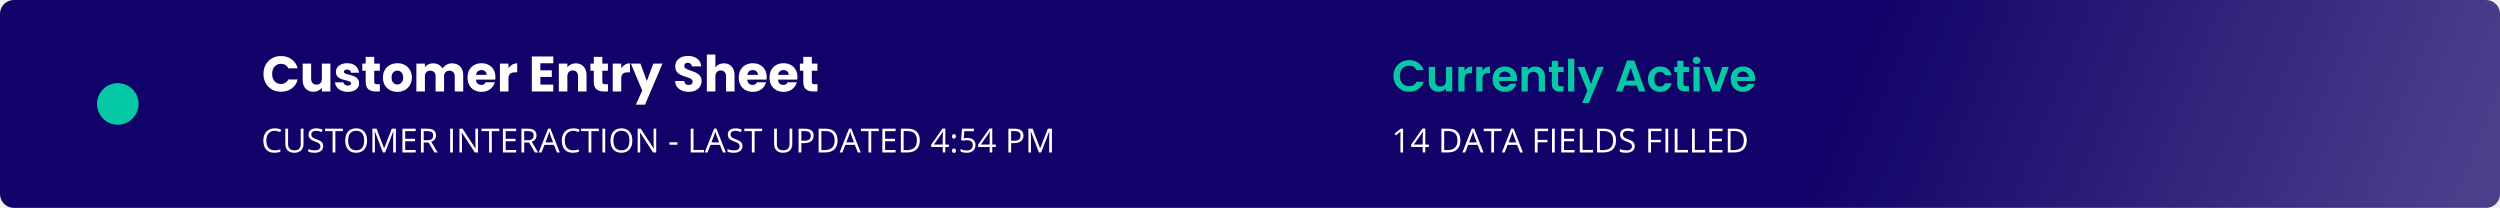
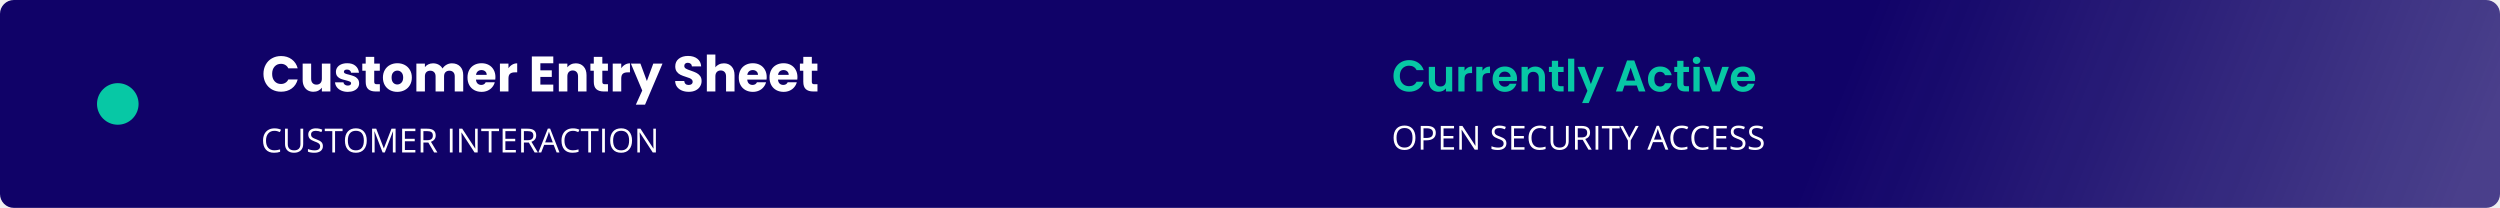
<svg xmlns="http://www.w3.org/2000/svg" width="902" height="75" viewBox="0 0 902 75" fill="none">
  <rect width="902" height="75" rx="5" fill="url(#paint0_linear)" />
  <circle cx="42.5" cy="37.5" r="7.5" fill="#07C8A5" />
  <path d="M95.056 26.664C95.056 25.416 95.326 24.306 95.866 23.334C96.406 22.35 97.156 21.588 98.116 21.048C99.088 20.496 100.186 20.22 101.41 20.22C102.91 20.22 104.194 20.616 105.262 21.408C106.33 22.2 107.044 23.28 107.404 24.648H104.02C103.768 24.12 103.408 23.718 102.94 23.442C102.484 23.166 101.962 23.028 101.374 23.028C100.426 23.028 99.658 23.358 99.07 24.018C98.482 24.678 98.188 25.56 98.188 26.664C98.188 27.768 98.482 28.65 99.07 29.31C99.658 29.97 100.426 30.3 101.374 30.3C101.962 30.3 102.484 30.162 102.94 29.886C103.408 29.61 103.768 29.208 104.02 28.68H107.404C107.044 30.048 106.33 31.128 105.262 31.92C104.194 32.7 102.91 33.09 101.41 33.09C100.186 33.09 99.088 32.82 98.116 32.28C97.156 31.728 96.406 30.966 95.866 29.994C95.326 29.022 95.056 27.912 95.056 26.664ZM119.207 22.956V33H116.129V31.632C115.817 32.076 115.391 32.436 114.851 32.712C114.323 32.976 113.735 33.108 113.087 33.108C112.319 33.108 111.641 32.94 111.053 32.604C110.465 32.256 110.009 31.758 109.685 31.11C109.361 30.462 109.199 29.7 109.199 28.824V22.956H112.259V28.41C112.259 29.082 112.433 29.604 112.781 29.976C113.129 30.348 113.597 30.534 114.185 30.534C114.785 30.534 115.259 30.348 115.607 29.976C115.955 29.604 116.129 29.082 116.129 28.41V22.956H119.207ZM125.504 33.144C124.628 33.144 123.848 32.994 123.164 32.694C122.48 32.394 121.94 31.986 121.544 31.47C121.148 30.942 120.926 30.354 120.878 29.706H123.92C123.956 30.054 124.118 30.336 124.406 30.552C124.694 30.768 125.048 30.876 125.468 30.876C125.852 30.876 126.146 30.804 126.35 30.66C126.566 30.504 126.674 30.306 126.674 30.066C126.674 29.778 126.524 29.568 126.224 29.436C125.924 29.292 125.438 29.136 124.766 28.968C124.046 28.8 123.446 28.626 122.966 28.446C122.486 28.254 122.072 27.96 121.724 27.564C121.376 27.156 121.202 26.61 121.202 25.926C121.202 25.35 121.358 24.828 121.67 24.36C121.994 23.88 122.462 23.502 123.074 23.226C123.698 22.95 124.436 22.812 125.288 22.812C126.548 22.812 127.538 23.124 128.258 23.748C128.99 24.372 129.41 25.2 129.518 26.232H126.674C126.626 25.884 126.47 25.608 126.206 25.404C125.954 25.2 125.618 25.098 125.198 25.098C124.838 25.098 124.562 25.17 124.37 25.314C124.178 25.446 124.082 25.632 124.082 25.872C124.082 26.16 124.232 26.376 124.532 26.52C124.844 26.664 125.324 26.808 125.972 26.952C126.716 27.144 127.322 27.336 127.79 27.528C128.258 27.708 128.666 28.008 129.014 28.428C129.374 28.836 129.56 29.388 129.572 30.084C129.572 30.672 129.404 31.2 129.068 31.668C128.744 32.124 128.27 32.484 127.646 32.748C127.034 33.012 126.32 33.144 125.504 33.144ZM137.053 30.39V33H135.487C134.371 33 133.501 32.73 132.877 32.19C132.253 31.638 131.941 30.744 131.941 29.508V25.512H130.717V22.956H131.941V20.508H135.019V22.956H137.035V25.512H135.019V29.544C135.019 29.844 135.091 30.06 135.235 30.192C135.379 30.324 135.619 30.39 135.955 30.39H137.053ZM143.339 33.144C142.355 33.144 141.467 32.934 140.675 32.514C139.895 32.094 139.277 31.494 138.821 30.714C138.377 29.934 138.155 29.022 138.155 27.978C138.155 26.946 138.383 26.04 138.839 25.26C139.295 24.468 139.919 23.862 140.711 23.442C141.503 23.022 142.391 22.812 143.375 22.812C144.359 22.812 145.247 23.022 146.039 23.442C146.831 23.862 147.455 24.468 147.911 25.26C148.367 26.04 148.595 26.946 148.595 27.978C148.595 29.01 148.361 29.922 147.893 30.714C147.437 31.494 146.807 32.094 146.003 32.514C145.211 32.934 144.323 33.144 143.339 33.144ZM143.339 30.48C143.927 30.48 144.425 30.264 144.833 29.832C145.253 29.4 145.463 28.782 145.463 27.978C145.463 27.174 145.259 26.556 144.851 26.124C144.455 25.692 143.963 25.476 143.375 25.476C142.775 25.476 142.277 25.692 141.881 26.124C141.485 26.544 141.287 27.162 141.287 27.978C141.287 28.782 141.479 29.4 141.863 29.832C142.259 30.264 142.751 30.48 143.339 30.48ZM163.044 22.848C164.292 22.848 165.282 23.226 166.014 23.982C166.758 24.738 167.13 25.788 167.13 27.132V33H164.07V27.546C164.07 26.898 163.896 26.4 163.548 26.052C163.212 25.692 162.744 25.512 162.144 25.512C161.544 25.512 161.07 25.692 160.722 26.052C160.386 26.4 160.218 26.898 160.218 27.546V33H157.158V27.546C157.158 26.898 156.984 26.4 156.636 26.052C156.3 25.692 155.832 25.512 155.232 25.512C154.632 25.512 154.158 25.692 153.81 26.052C153.474 26.4 153.306 26.898 153.306 27.546V33H150.228V22.956H153.306V24.216C153.618 23.796 154.026 23.466 154.53 23.226C155.034 22.974 155.604 22.848 156.24 22.848C156.996 22.848 157.668 23.01 158.256 23.334C158.856 23.658 159.324 24.12 159.66 24.72C160.008 24.168 160.482 23.718 161.082 23.37C161.682 23.022 162.336 22.848 163.044 22.848ZM178.751 27.816C178.751 28.104 178.733 28.404 178.697 28.716H171.731C171.779 29.34 171.977 29.82 172.325 30.156C172.685 30.48 173.123 30.642 173.639 30.642C174.407 30.642 174.941 30.318 175.241 29.67H178.517C178.349 30.33 178.043 30.924 177.599 31.452C177.167 31.98 176.621 32.394 175.961 32.694C175.301 32.994 174.563 33.144 173.747 33.144C172.763 33.144 171.887 32.934 171.119 32.514C170.351 32.094 169.751 31.494 169.319 30.714C168.887 29.934 168.671 29.022 168.671 27.978C168.671 26.934 168.881 26.022 169.301 25.242C169.733 24.462 170.333 23.862 171.101 23.442C171.869 23.022 172.751 22.812 173.747 22.812C174.719 22.812 175.583 23.016 176.339 23.424C177.095 23.832 177.683 24.414 178.103 25.17C178.535 25.926 178.751 26.808 178.751 27.816ZM175.601 27.006C175.601 26.478 175.421 26.058 175.061 25.746C174.701 25.434 174.251 25.278 173.711 25.278C173.195 25.278 172.757 25.428 172.397 25.728C172.049 26.028 171.833 26.454 171.749 27.006H175.601ZM183.453 24.63C183.813 24.078 184.263 23.646 184.803 23.334C185.343 23.01 185.943 22.848 186.603 22.848V26.106H185.757C184.989 26.106 184.413 26.274 184.029 26.61C183.645 26.934 183.453 27.51 183.453 28.338V33H180.375V22.956H183.453V24.63ZM194.966 22.83V25.386H199.088V27.762H194.966V30.534H199.628V33H191.888V20.364H199.628V22.83H194.966ZM207.747 22.848C208.923 22.848 209.859 23.232 210.555 24C211.263 24.756 211.617 25.8 211.617 27.132V33H208.557V27.546C208.557 26.874 208.383 26.352 208.035 25.98C207.687 25.608 207.219 25.422 206.631 25.422C206.043 25.422 205.575 25.608 205.227 25.98C204.879 26.352 204.705 26.874 204.705 27.546V33H201.627V22.956H204.705V24.288C205.017 23.844 205.437 23.496 205.965 23.244C206.493 22.98 207.087 22.848 207.747 22.848ZM219.354 30.39V33H217.788C216.672 33 215.802 32.73 215.178 32.19C214.554 31.638 214.242 30.744 214.242 29.508V25.512H213.018V22.956H214.242V20.508H217.32V22.956H219.336V25.512H217.32V29.544C217.32 29.844 217.392 30.06 217.536 30.192C217.68 30.324 217.92 30.39 218.256 30.39H219.354ZM224.146 24.63C224.506 24.078 224.956 23.646 225.496 23.334C226.036 23.01 226.636 22.848 227.296 22.848V26.106H226.45C225.682 26.106 225.106 26.274 224.722 26.61C224.338 26.934 224.146 27.51 224.146 28.338V33H221.068V22.956H224.146V24.63ZM239.027 22.956L232.727 37.77H229.415L231.719 32.658L227.633 22.956H231.071L233.393 29.238L235.697 22.956H239.027ZM248.527 33.126C247.603 33.126 246.775 32.976 246.043 32.676C245.311 32.376 244.723 31.932 244.279 31.344C243.847 30.756 243.619 30.048 243.595 29.22H246.871C246.919 29.688 247.081 30.048 247.357 30.3C247.633 30.54 247.993 30.66 248.437 30.66C248.893 30.66 249.253 30.558 249.517 30.354C249.781 30.138 249.913 29.844 249.913 29.472C249.913 29.16 249.805 28.902 249.589 28.698C249.385 28.494 249.127 28.326 248.815 28.194C248.515 28.062 248.083 27.912 247.519 27.744C246.703 27.492 246.037 27.24 245.521 26.988C245.005 26.736 244.561 26.364 244.189 25.872C243.817 25.38 243.631 24.738 243.631 23.946C243.631 22.77 244.057 21.852 244.909 21.192C245.761 20.52 246.871 20.184 248.239 20.184C249.631 20.184 250.753 20.52 251.605 21.192C252.457 21.852 252.913 22.776 252.973 23.964H249.643C249.619 23.556 249.469 23.238 249.193 23.01C248.917 22.77 248.563 22.65 248.131 22.65C247.759 22.65 247.459 22.752 247.231 22.956C247.003 23.148 246.889 23.43 246.889 23.802C246.889 24.21 247.081 24.528 247.465 24.756C247.849 24.984 248.449 25.23 249.265 25.494C250.081 25.77 250.741 26.034 251.245 26.286C251.761 26.538 252.205 26.904 252.577 27.384C252.949 27.864 253.135 28.482 253.135 29.238C253.135 29.958 252.949 30.612 252.577 31.2C252.217 31.788 251.689 32.256 250.993 32.604C250.297 32.952 249.475 33.126 248.527 33.126ZM261.203 22.848C262.355 22.848 263.279 23.232 263.975 24C264.671 24.756 265.019 25.8 265.019 27.132V33H261.959V27.546C261.959 26.874 261.785 26.352 261.437 25.98C261.089 25.608 260.621 25.422 260.033 25.422C259.445 25.422 258.977 25.608 258.629 25.98C258.281 26.352 258.107 26.874 258.107 27.546V33H255.029V19.68H258.107V24.306C258.419 23.862 258.845 23.508 259.385 23.244C259.925 22.98 260.531 22.848 261.203 22.848ZM276.626 27.816C276.626 28.104 276.608 28.404 276.572 28.716H269.606C269.654 29.34 269.852 29.82 270.2 30.156C270.56 30.48 270.998 30.642 271.514 30.642C272.282 30.642 272.816 30.318 273.116 29.67H276.392C276.224 30.33 275.918 30.924 275.474 31.452C275.042 31.98 274.496 32.394 273.836 32.694C273.176 32.994 272.438 33.144 271.622 33.144C270.638 33.144 269.762 32.934 268.994 32.514C268.226 32.094 267.626 31.494 267.194 30.714C266.762 29.934 266.546 29.022 266.546 27.978C266.546 26.934 266.756 26.022 267.176 25.242C267.608 24.462 268.208 23.862 268.976 23.442C269.744 23.022 270.626 22.812 271.622 22.812C272.594 22.812 273.458 23.016 274.214 23.424C274.97 23.832 275.558 24.414 275.978 25.17C276.41 25.926 276.626 26.808 276.626 27.816ZM273.476 27.006C273.476 26.478 273.296 26.058 272.936 25.746C272.576 25.434 272.126 25.278 271.586 25.278C271.07 25.278 270.632 25.428 270.272 25.728C269.924 26.028 269.708 26.454 269.624 27.006H273.476ZM287.718 27.816C287.718 28.104 287.7 28.404 287.664 28.716H280.698C280.746 29.34 280.944 29.82 281.292 30.156C281.652 30.48 282.09 30.642 282.606 30.642C283.374 30.642 283.908 30.318 284.208 29.67H287.484C287.316 30.33 287.01 30.924 286.566 31.452C286.134 31.98 285.588 32.394 284.928 32.694C284.268 32.994 283.53 33.144 282.714 33.144C281.73 33.144 280.854 32.934 280.086 32.514C279.318 32.094 278.718 31.494 278.286 30.714C277.854 29.934 277.638 29.022 277.638 27.978C277.638 26.934 277.848 26.022 278.268 25.242C278.7 24.462 279.3 23.862 280.068 23.442C280.836 23.022 281.718 22.812 282.714 22.812C283.686 22.812 284.55 23.016 285.306 23.424C286.062 23.832 286.65 24.414 287.07 25.17C287.502 25.926 287.718 26.808 287.718 27.816ZM284.568 27.006C284.568 26.478 284.388 26.058 284.028 25.746C283.668 25.434 283.218 25.278 282.678 25.278C282.162 25.278 281.724 25.428 281.364 25.728C281.016 26.028 280.8 26.454 280.716 27.006H284.568ZM294.94 30.39V33H293.374C292.258 33 291.388 32.73 290.764 32.19C290.14 31.638 289.828 30.744 289.828 29.508V25.512H288.604V22.956H289.828V20.508H292.906V22.956H294.922V25.512H292.906V29.544C292.906 29.844 292.978 30.06 293.122 30.192C293.266 30.324 293.506 30.39 293.842 30.39H294.94Z" fill="white" />
-   <path d="M99.131 47.201C98.189 47.201 97.445 47.516 96.898 48.145C96.356 48.77 96.084 49.627 96.084 50.717C96.084 51.838 96.346 52.705 96.869 53.318C97.397 53.928 98.147 54.232 99.119 54.232C99.717 54.232 100.398 54.125 101.164 53.91V54.783C100.57 55.006 99.838 55.117 98.967 55.117C97.705 55.117 96.731 54.734 96.043 53.969C95.359 53.203 95.018 52.115 95.018 50.705C95.018 49.822 95.182 49.049 95.51 48.385C95.842 47.721 96.318 47.209 96.939 46.85C97.564 46.49 98.299 46.31 99.143 46.31C100.041 46.31 100.826 46.475 101.498 46.803L101.076 47.658C100.428 47.353 99.779 47.201 99.131 47.201ZM109.502 46.434V51.977C109.502 52.953 109.207 53.721 108.617 54.279C108.027 54.838 107.217 55.117 106.186 55.117C105.154 55.117 104.355 54.836 103.789 54.273C103.227 53.711 102.945 52.938 102.945 51.953V46.434H103.941V52.023C103.941 52.738 104.137 53.287 104.527 53.67C104.918 54.053 105.492 54.244 106.25 54.244C106.973 54.244 107.529 54.053 107.92 53.67C108.311 53.283 108.506 52.73 108.506 52.012V46.434H109.502ZM116.609 52.721C116.609 53.475 116.336 54.062 115.789 54.484C115.242 54.906 114.5 55.117 113.562 55.117C112.547 55.117 111.766 54.986 111.219 54.725V53.764C111.57 53.912 111.953 54.029 112.367 54.115C112.781 54.201 113.191 54.244 113.598 54.244C114.262 54.244 114.762 54.119 115.098 53.869C115.434 53.615 115.602 53.264 115.602 52.815C115.602 52.518 115.541 52.275 115.42 52.088C115.303 51.897 115.104 51.721 114.822 51.56C114.545 51.4 114.121 51.219 113.551 51.016C112.754 50.73 112.184 50.393 111.84 50.002C111.5 49.611 111.33 49.102 111.33 48.473C111.33 47.812 111.578 47.287 112.074 46.897C112.57 46.506 113.227 46.31 114.043 46.31C114.895 46.31 115.678 46.467 116.393 46.779L116.082 47.647C115.375 47.35 114.688 47.201 114.02 47.201C113.492 47.201 113.08 47.315 112.783 47.541C112.486 47.768 112.338 48.082 112.338 48.484C112.338 48.781 112.393 49.025 112.502 49.217C112.611 49.404 112.795 49.578 113.053 49.738C113.314 49.895 113.713 50.068 114.248 50.26C115.146 50.58 115.764 50.924 116.1 51.291C116.439 51.658 116.609 52.135 116.609 52.721ZM120.998 55H120.002V47.318H117.289V46.434H123.711V47.318H120.998V55ZM132.441 50.705C132.441 52.076 132.094 53.154 131.398 53.94C130.707 54.725 129.744 55.117 128.51 55.117C127.248 55.117 126.273 54.732 125.586 53.963C124.902 53.19 124.561 52.1 124.561 50.693C124.561 49.299 124.904 48.219 125.592 47.453C126.279 46.684 127.256 46.299 128.521 46.299C129.752 46.299 130.713 46.69 131.404 47.471C132.096 48.252 132.441 49.33 132.441 50.705ZM125.615 50.705C125.615 51.865 125.861 52.746 126.354 53.348C126.85 53.945 127.568 54.244 128.51 54.244C129.459 54.244 130.176 53.945 130.66 53.348C131.145 52.75 131.387 51.869 131.387 50.705C131.387 49.553 131.145 48.68 130.66 48.086C130.18 47.488 129.467 47.19 128.521 47.19C127.572 47.19 126.85 47.49 126.354 48.092C125.861 48.69 125.615 49.56 125.615 50.705ZM138.148 55L135.242 47.406H135.195C135.25 48.008 135.277 48.723 135.277 49.551V55H134.357V46.434H135.857L138.57 53.5H138.617L141.354 46.434H142.842V55H141.846V49.48C141.846 48.848 141.873 48.16 141.928 47.418H141.881L138.951 55H138.148ZM149.973 55H145.197V46.434H149.973V47.318H146.193V50.078H149.744V50.957H146.193V54.109H149.973V55ZM152.873 51.438V55H151.877V46.434H154.227C155.277 46.434 156.053 46.635 156.553 47.037C157.057 47.44 157.309 48.045 157.309 48.853C157.309 49.986 156.734 50.752 155.586 51.15L157.912 55H156.734L154.66 51.438H152.873ZM152.873 50.582H154.238C154.941 50.582 155.457 50.443 155.785 50.166C156.113 49.885 156.277 49.465 156.277 48.906C156.277 48.34 156.109 47.932 155.773 47.682C155.441 47.432 154.906 47.307 154.168 47.307H152.873V50.582ZM162.412 55V46.434H163.408V55H162.412ZM172.455 55H171.318L166.637 47.81H166.59C166.652 48.654 166.684 49.428 166.684 50.131V55H165.764V46.434H166.889L171.559 53.594H171.605C171.598 53.488 171.58 53.15 171.553 52.58C171.525 52.006 171.516 51.596 171.523 51.35V46.434H172.455V55ZM177.447 55H176.451V47.318H173.738V46.434H180.16V47.318H177.447V55ZM186.23 55H181.455V46.434H186.23V47.318H182.451V50.078H186.002V50.957H182.451V54.109H186.23V55ZM189.131 51.438V55H188.135V46.434H190.484C191.535 46.434 192.311 46.635 192.811 47.037C193.314 47.44 193.566 48.045 193.566 48.853C193.566 49.986 192.992 50.752 191.844 51.15L194.17 55H192.992L190.918 51.438H189.131ZM189.131 50.582H190.496C191.199 50.582 191.715 50.443 192.043 50.166C192.371 49.885 192.535 49.465 192.535 48.906C192.535 48.34 192.367 47.932 192.031 47.682C191.699 47.432 191.164 47.307 190.426 47.307H189.131V50.582ZM200.938 55L199.871 52.275H196.438L195.383 55H194.375L197.762 46.398H198.6L201.969 55H200.938ZM199.561 51.379L198.564 48.725C198.436 48.389 198.303 47.977 198.166 47.488C198.08 47.863 197.957 48.275 197.797 48.725L196.789 51.379H199.561ZM206.814 47.201C205.873 47.201 205.129 47.516 204.582 48.145C204.039 48.77 203.768 49.627 203.768 50.717C203.768 51.838 204.029 52.705 204.553 53.318C205.08 53.928 205.83 54.232 206.803 54.232C207.4 54.232 208.082 54.125 208.848 53.91V54.783C208.254 55.006 207.521 55.117 206.65 55.117C205.389 55.117 204.414 54.734 203.727 53.969C203.043 53.203 202.701 52.115 202.701 50.705C202.701 49.822 202.865 49.049 203.193 48.385C203.525 47.721 204.002 47.209 204.623 46.85C205.248 46.49 205.982 46.31 206.826 46.31C207.725 46.31 208.51 46.475 209.182 46.803L208.76 47.658C208.111 47.353 207.463 47.201 206.814 47.201ZM213.354 55H212.357V47.318H209.645V46.434H216.066V47.318H213.354V55ZM217.361 55V46.434H218.357V55H217.361ZM228.148 50.705C228.148 52.076 227.801 53.154 227.105 53.94C226.414 54.725 225.451 55.117 224.217 55.117C222.955 55.117 221.98 54.732 221.293 53.963C220.609 53.19 220.268 52.1 220.268 50.693C220.268 49.299 220.611 48.219 221.299 47.453C221.986 46.684 222.963 46.299 224.229 46.299C225.459 46.299 226.42 46.69 227.111 47.471C227.803 48.252 228.148 49.33 228.148 50.705ZM221.322 50.705C221.322 51.865 221.568 52.746 222.061 53.348C222.557 53.945 223.275 54.244 224.217 54.244C225.166 54.244 225.883 53.945 226.367 53.348C226.852 52.75 227.094 51.869 227.094 50.705C227.094 49.553 226.852 48.68 226.367 48.086C225.887 47.488 225.174 47.19 224.229 47.19C223.279 47.19 222.557 47.49 222.061 48.092C221.568 48.69 221.322 49.56 221.322 50.705ZM236.756 55H235.619L230.938 47.81H230.891C230.953 48.654 230.984 49.428 230.984 50.131V55H230.064V46.434H231.189L235.859 53.594H235.906C235.898 53.488 235.881 53.15 235.854 52.58C235.826 52.006 235.816 51.596 235.824 51.35V46.434H236.756V55ZM241.543 52.228V51.338H244.42V52.228H241.543ZM249.213 55V46.434H250.209V54.098H253.988V55H249.213ZM260.832 55L259.766 52.275H256.332L255.277 55H254.27L257.656 46.398H258.494L261.863 55H260.832ZM259.455 51.379L258.459 48.725C258.33 48.389 258.197 47.977 258.061 47.488C257.975 47.863 257.852 48.275 257.691 48.725L256.684 51.379H259.455ZM267.875 52.721C267.875 53.475 267.602 54.062 267.055 54.484C266.508 54.906 265.766 55.117 264.828 55.117C263.812 55.117 263.031 54.986 262.484 54.725V53.764C262.836 53.912 263.219 54.029 263.633 54.115C264.047 54.201 264.457 54.244 264.863 54.244C265.527 54.244 266.027 54.119 266.363 53.869C266.699 53.615 266.867 53.264 266.867 52.815C266.867 52.518 266.807 52.275 266.686 52.088C266.568 51.897 266.369 51.721 266.088 51.56C265.811 51.4 265.387 51.219 264.816 51.016C264.02 50.73 263.449 50.393 263.105 50.002C262.766 49.611 262.596 49.102 262.596 48.473C262.596 47.812 262.844 47.287 263.34 46.897C263.836 46.506 264.492 46.31 265.309 46.31C266.16 46.31 266.943 46.467 267.658 46.779L267.348 47.647C266.641 47.35 265.953 47.201 265.285 47.201C264.758 47.201 264.346 47.315 264.049 47.541C263.752 47.768 263.604 48.082 263.604 48.484C263.604 48.781 263.658 49.025 263.768 49.217C263.877 49.404 264.061 49.578 264.318 49.738C264.58 49.895 264.979 50.068 265.514 50.26C266.412 50.58 267.029 50.924 267.365 51.291C267.705 51.658 267.875 52.135 267.875 52.721ZM272.264 55H271.268V47.318H268.555V46.434H274.977V47.318H272.264V55ZM285.857 46.434V51.977C285.857 52.953 285.562 53.721 284.973 54.279C284.383 54.838 283.572 55.117 282.541 55.117C281.51 55.117 280.711 54.836 280.145 54.273C279.582 53.711 279.301 52.938 279.301 51.953V46.434H280.297V52.023C280.297 52.738 280.492 53.287 280.883 53.67C281.273 54.053 281.848 54.244 282.605 54.244C283.328 54.244 283.885 54.053 284.275 53.67C284.666 53.283 284.861 52.73 284.861 52.012V46.434H285.857ZM293.562 48.93C293.562 49.797 293.266 50.465 292.672 50.934C292.082 51.398 291.236 51.631 290.135 51.631H289.127V55H288.131V46.434H290.352C292.492 46.434 293.562 47.266 293.562 48.93ZM289.127 50.775H290.023C290.906 50.775 291.545 50.633 291.939 50.348C292.334 50.062 292.531 49.605 292.531 48.977C292.531 48.41 292.346 47.988 291.975 47.711C291.604 47.434 291.025 47.295 290.24 47.295H289.127V50.775ZM302.199 50.635C302.199 52.049 301.814 53.131 301.045 53.881C300.279 54.627 299.176 55 297.734 55H295.361V46.434H297.986C299.318 46.434 300.354 46.803 301.092 47.541C301.83 48.279 302.199 49.31 302.199 50.635ZM301.145 50.67C301.145 49.553 300.863 48.711 300.301 48.145C299.742 47.578 298.91 47.295 297.805 47.295H296.357V54.139H297.57C298.758 54.139 299.65 53.848 300.248 53.266C300.846 52.68 301.145 51.815 301.145 50.67ZM309.5 55L308.434 52.275H305L303.945 55H302.938L306.324 46.398H307.162L310.531 55H309.5ZM308.123 51.379L307.127 48.725C306.998 48.389 306.865 47.977 306.729 47.488C306.643 47.863 306.52 48.275 306.359 48.725L305.352 51.379H308.123ZM314.346 55H313.35V47.318H310.637V46.434H317.059V47.318H314.346V55ZM323.129 55H318.354V46.434H323.129V47.318H319.35V50.078H322.9V50.957H319.35V54.109H323.129V55ZM331.871 50.635C331.871 52.049 331.486 53.131 330.717 53.881C329.951 54.627 328.848 55 327.406 55H325.033V46.434H327.658C328.99 46.434 330.025 46.803 330.764 47.541C331.502 48.279 331.871 49.31 331.871 50.635ZM330.816 50.67C330.816 49.553 330.535 48.711 329.973 48.145C329.414 47.578 328.582 47.295 327.477 47.295H326.029V54.139H327.242C328.43 54.139 329.322 53.848 329.92 53.266C330.518 52.68 330.816 51.815 330.816 50.67ZM342.348 53.031H341.076V55H340.145V53.031H335.979V52.182L340.045 46.387H341.076V52.147H342.348V53.031ZM340.145 52.147V49.299C340.145 48.74 340.164 48.109 340.203 47.406H340.156C339.969 47.781 339.793 48.092 339.629 48.338L336.951 52.147H340.145ZM343.484 54.379C343.484 54.117 343.543 53.92 343.66 53.787C343.781 53.65 343.953 53.582 344.176 53.582C344.402 53.582 344.578 53.65 344.703 53.787C344.832 53.92 344.896 54.117 344.896 54.379C344.896 54.633 344.832 54.828 344.703 54.965C344.574 55.102 344.398 55.17 344.176 55.17C343.977 55.17 343.811 55.109 343.678 54.988C343.549 54.863 343.484 54.66 343.484 54.379ZM343.484 49.205C343.484 48.678 343.715 48.414 344.176 48.414C344.656 48.414 344.896 48.678 344.896 49.205C344.896 49.459 344.832 49.654 344.703 49.791C344.574 49.928 344.398 49.996 344.176 49.996C343.977 49.996 343.811 49.935 343.678 49.815C343.549 49.69 343.484 49.486 343.484 49.205ZM349.057 49.768C349.959 49.768 350.668 49.992 351.184 50.441C351.703 50.887 351.963 51.498 351.963 52.275C351.963 53.162 351.68 53.857 351.113 54.361C350.551 54.865 349.773 55.117 348.781 55.117C347.816 55.117 347.08 54.963 346.572 54.654V53.717C346.846 53.893 347.186 54.031 347.592 54.133C347.998 54.23 348.398 54.279 348.793 54.279C349.48 54.279 350.014 54.117 350.393 53.793C350.775 53.469 350.967 53 350.967 52.387C350.967 51.191 350.234 50.594 348.77 50.594C348.398 50.594 347.902 50.65 347.281 50.764L346.777 50.441L347.1 46.434H351.359V47.33H347.932L347.715 49.902C348.164 49.812 348.611 49.768 349.057 49.768ZM359.281 53.031H358.01V55H357.078V53.031H352.912V52.182L356.979 46.387H358.01V52.147H359.281V53.031ZM357.078 52.147V49.299C357.078 48.74 357.098 48.109 357.137 47.406H357.09C356.902 47.781 356.727 48.092 356.562 48.338L353.885 52.147H357.078ZM369.254 48.93C369.254 49.797 368.957 50.465 368.363 50.934C367.773 51.398 366.928 51.631 365.826 51.631H364.818V55H363.822V46.434H366.043C368.184 46.434 369.254 47.266 369.254 48.93ZM364.818 50.775H365.715C366.598 50.775 367.236 50.633 367.631 50.348C368.025 50.062 368.223 49.605 368.223 48.977C368.223 48.41 368.037 47.988 367.666 47.711C367.295 47.434 366.717 47.295 365.932 47.295H364.818V50.775ZM374.844 55L371.938 47.406H371.891C371.945 48.008 371.973 48.723 371.973 49.551V55H371.053V46.434H372.553L375.266 53.5H375.312L378.049 46.434H379.537V55H378.541V49.48C378.541 48.848 378.568 48.16 378.623 47.418H378.576L375.646 55H374.844Z" fill="white" />
+   <path d="M99.022 47.201C98.08 47.201 97.336 47.516 96.789 48.145C96.246 48.77 95.975 49.627 95.975 50.717C95.975 51.838 96.236 52.705 96.76 53.318C97.287 53.928 98.037 54.232 99.01 54.232C99.607 54.232 100.289 54.125 101.055 53.91V54.783C100.461 55.006 99.728 55.117 98.857 55.117C97.596 55.117 96.621 54.734 95.934 53.969C95.25 53.203 94.908 52.115 94.908 50.705C94.908 49.822 95.072 49.049 95.4 48.385C95.732 47.721 96.209 47.209 96.83 46.85C97.455 46.49 98.189 46.31 99.033 46.31C99.932 46.31 100.717 46.475 101.389 46.803L100.967 47.658C100.318 47.353 99.67 47.201 99.022 47.201ZM109.393 46.434V51.977C109.393 52.953 109.098 53.721 108.508 54.279C107.918 54.838 107.107 55.117 106.076 55.117C105.045 55.117 104.246 54.836 103.68 54.273C103.117 53.711 102.836 52.938 102.836 51.953V46.434H103.832V52.023C103.832 52.738 104.027 53.287 104.418 53.67C104.809 54.053 105.383 54.244 106.141 54.244C106.863 54.244 107.42 54.053 107.811 53.67C108.201 53.283 108.396 52.73 108.396 52.012V46.434H109.393ZM116.5 52.721C116.5 53.475 116.227 54.062 115.68 54.484C115.133 54.906 114.391 55.117 113.453 55.117C112.438 55.117 111.656 54.986 111.109 54.725V53.764C111.461 53.912 111.844 54.029 112.258 54.115C112.672 54.201 113.082 54.244 113.488 54.244C114.152 54.244 114.652 54.119 114.988 53.869C115.324 53.615 115.492 53.264 115.492 52.815C115.492 52.518 115.432 52.275 115.311 52.088C115.193 51.897 114.994 51.721 114.713 51.56C114.436 51.4 114.012 51.219 113.441 51.016C112.645 50.73 112.074 50.393 111.73 50.002C111.391 49.611 111.221 49.102 111.221 48.473C111.221 47.812 111.469 47.287 111.965 46.897C112.461 46.506 113.117 46.31 113.934 46.31C114.785 46.31 115.568 46.467 116.283 46.779L115.973 47.647C115.266 47.35 114.578 47.201 113.91 47.201C113.383 47.201 112.971 47.315 112.674 47.541C112.377 47.768 112.229 48.082 112.229 48.484C112.229 48.781 112.283 49.025 112.393 49.217C112.502 49.404 112.686 49.578 112.943 49.738C113.205 49.895 113.604 50.068 114.139 50.26C115.037 50.58 115.654 50.924 115.99 51.291C116.33 51.658 116.5 52.135 116.5 52.721ZM120.889 55H119.893V47.318H117.18V46.434H123.602V47.318H120.889V55ZM132.332 50.705C132.332 52.076 131.984 53.154 131.289 53.94C130.598 54.725 129.635 55.117 128.4 55.117C127.139 55.117 126.164 54.732 125.477 53.963C124.793 53.19 124.451 52.1 124.451 50.693C124.451 49.299 124.795 48.219 125.482 47.453C126.17 46.684 127.146 46.299 128.412 46.299C129.643 46.299 130.604 46.69 131.295 47.471C131.986 48.252 132.332 49.33 132.332 50.705ZM125.506 50.705C125.506 51.865 125.752 52.746 126.244 53.348C126.74 53.945 127.459 54.244 128.4 54.244C129.35 54.244 130.066 53.945 130.551 53.348C131.035 52.75 131.277 51.869 131.277 50.705C131.277 49.553 131.035 48.68 130.551 48.086C130.07 47.488 129.357 47.19 128.412 47.19C127.463 47.19 126.74 47.49 126.244 48.092C125.752 48.69 125.506 49.56 125.506 50.705ZM138.039 55L135.133 47.406H135.086C135.141 48.008 135.168 48.723 135.168 49.551V55H134.248V46.434H135.748L138.461 53.5H138.508L141.244 46.434H142.732V55H141.736V49.48C141.736 48.848 141.764 48.16 141.818 47.418H141.771L138.842 55H138.039ZM149.863 55H145.088V46.434H149.863V47.318H146.084V50.078H149.635V50.957H146.084V54.109H149.863V55ZM152.764 51.438V55H151.768V46.434H154.117C155.168 46.434 155.943 46.635 156.443 47.037C156.947 47.44 157.199 48.045 157.199 48.853C157.199 49.986 156.625 50.752 155.477 51.15L157.803 55H156.625L154.551 51.438H152.764ZM152.764 50.582H154.129C154.832 50.582 155.348 50.443 155.676 50.166C156.004 49.885 156.168 49.465 156.168 48.906C156.168 48.34 156 47.932 155.664 47.682C155.332 47.432 154.797 47.307 154.059 47.307H152.764V50.582ZM162.303 55V46.434H163.299V55H162.303ZM172.346 55H171.209L166.527 47.81H166.48C166.543 48.654 166.574 49.428 166.574 50.131V55H165.654V46.434H166.779L171.449 53.594H171.496C171.488 53.488 171.471 53.15 171.443 52.58C171.416 52.006 171.406 51.596 171.414 51.35V46.434H172.346V55ZM177.338 55H176.342V47.318H173.629V46.434H180.051V47.318H177.338V55ZM186.121 55H181.346V46.434H186.121V47.318H182.342V50.078H185.893V50.957H182.342V54.109H186.121V55ZM189.021 51.438V55H188.025V46.434H190.375C191.426 46.434 192.201 46.635 192.701 47.037C193.205 47.44 193.457 48.045 193.457 48.853C193.457 49.986 192.883 50.752 191.734 51.15L194.061 55H192.883L190.809 51.438H189.021ZM189.021 50.582H190.387C191.09 50.582 191.605 50.443 191.934 50.166C192.262 49.885 192.426 49.465 192.426 48.906C192.426 48.34 192.258 47.932 191.922 47.682C191.59 47.432 191.055 47.307 190.316 47.307H189.021V50.582ZM200.828 55L199.762 52.275H196.328L195.273 55H194.266L197.652 46.398H198.49L201.859 55H200.828ZM199.451 51.379L198.455 48.725C198.326 48.389 198.193 47.977 198.057 47.488C197.971 47.863 197.848 48.275 197.688 48.725L196.68 51.379H199.451ZM206.705 47.201C205.764 47.201 205.02 47.516 204.473 48.145C203.93 48.77 203.658 49.627 203.658 50.717C203.658 51.838 203.92 52.705 204.443 53.318C204.971 53.928 205.721 54.232 206.693 54.232C207.291 54.232 207.973 54.125 208.738 53.91V54.783C208.145 55.006 207.412 55.117 206.541 55.117C205.279 55.117 204.305 54.734 203.617 53.969C202.934 53.203 202.592 52.115 202.592 50.705C202.592 49.822 202.756 49.049 203.084 48.385C203.416 47.721 203.893 47.209 204.514 46.85C205.139 46.49 205.873 46.31 206.717 46.31C207.615 46.31 208.4 46.475 209.072 46.803L208.65 47.658C208.002 47.353 207.354 47.201 206.705 47.201ZM213.244 55H212.248V47.318H209.535V46.434H215.957V47.318H213.244V55ZM217.252 55V46.434H218.248V55H217.252ZM228.039 50.705C228.039 52.076 227.691 53.154 226.996 53.94C226.305 54.725 225.342 55.117 224.107 55.117C222.846 55.117 221.871 54.732 221.184 53.963C220.5 53.19 220.158 52.1 220.158 50.693C220.158 49.299 220.502 48.219 221.189 47.453C221.877 46.684 222.854 46.299 224.119 46.299C225.35 46.299 226.311 46.69 227.002 47.471C227.693 48.252 228.039 49.33 228.039 50.705ZM221.213 50.705C221.213 51.865 221.459 52.746 221.951 53.348C222.447 53.945 223.166 54.244 224.107 54.244C225.057 54.244 225.773 53.945 226.258 53.348C226.742 52.75 226.984 51.869 226.984 50.705C226.984 49.553 226.742 48.68 226.258 48.086C225.777 47.488 225.064 47.19 224.119 47.19C223.17 47.19 222.447 47.49 221.951 48.092C221.459 48.69 221.213 49.56 221.213 50.705ZM236.646 55H235.51L230.828 47.81H230.781C230.844 48.654 230.875 49.428 230.875 50.131V55H229.955V46.434H231.08L235.75 53.594H235.797C235.789 53.488 235.771 53.15 235.744 52.58C235.717 52.006 235.707 51.596 235.715 51.35V46.434H236.646V55Z" fill="white" />
  <path d="M502.763 27.4C502.763 26.301 503.008 25.32 503.499 24.456C504 23.581 504.678 22.904 505.531 22.424C506.395 21.933 507.36 21.688 508.427 21.688C509.675 21.688 510.768 22.008 511.707 22.648C512.646 23.288 513.302 24.173 513.675 25.304H511.099C510.843 24.771 510.48 24.371 510.011 24.104C509.552 23.837 509.019 23.704 508.411 23.704C507.76 23.704 507.179 23.859 506.667 24.168C506.166 24.467 505.771 24.893 505.483 25.448C505.206 26.003 505.067 26.653 505.067 27.4C505.067 28.136 505.206 28.787 505.483 29.352C505.771 29.907 506.166 30.339 506.667 30.648C507.179 30.947 507.76 31.096 508.411 31.096C509.019 31.096 509.552 30.963 510.011 30.696C510.48 30.419 510.843 30.013 511.099 29.48H513.675C513.302 30.621 512.646 31.512 511.707 32.152C510.779 32.781 509.686 33.096 508.427 33.096C507.36 33.096 506.395 32.856 505.531 32.376C504.678 31.885 504 31.208 503.499 30.344C503.008 29.48 502.763 28.499 502.763 27.4ZM523.956 24.136V33H521.7V31.88C521.412 32.264 521.034 32.568 520.564 32.792C520.106 33.005 519.604 33.112 519.06 33.112C518.367 33.112 517.754 32.968 517.22 32.68C516.687 32.381 516.266 31.949 515.956 31.384C515.658 30.808 515.508 30.125 515.508 29.336V24.136H517.748V29.016C517.748 29.72 517.924 30.264 518.276 30.648C518.628 31.021 519.108 31.208 519.716 31.208C520.335 31.208 520.82 31.021 521.172 30.648C521.524 30.264 521.7 29.72 521.7 29.016V24.136H523.956ZM528.407 25.512C528.695 25.043 529.068 24.675 529.527 24.408C529.996 24.141 530.529 24.008 531.127 24.008V26.36H530.535C529.831 26.36 529.297 26.525 528.935 26.856C528.583 27.187 528.407 27.763 528.407 28.584V33H526.167V24.136H528.407V25.512ZM534.875 25.512C535.163 25.043 535.537 24.675 535.995 24.408C536.465 24.141 536.998 24.008 537.595 24.008V26.36H537.003C536.299 26.36 535.766 26.525 535.403 26.856C535.051 27.187 534.875 27.763 534.875 28.584V33H532.635V24.136H534.875V25.512ZM547.344 28.376C547.344 28.696 547.323 28.984 547.28 29.24H540.8C540.853 29.88 541.077 30.381 541.472 30.744C541.867 31.107 542.352 31.288 542.928 31.288C543.76 31.288 544.352 30.931 544.704 30.216H547.12C546.864 31.069 546.373 31.773 545.648 32.328C544.923 32.872 544.032 33.144 542.976 33.144C542.123 33.144 541.355 32.957 540.672 32.584C540 32.2 539.472 31.661 539.088 30.968C538.715 30.275 538.528 29.475 538.528 28.568C538.528 27.651 538.715 26.845 539.088 26.152C539.461 25.459 539.984 24.925 540.656 24.552C541.328 24.179 542.101 23.992 542.976 23.992C543.819 23.992 544.571 24.173 545.232 24.536C545.904 24.899 546.421 25.416 546.784 26.088C547.157 26.749 547.344 27.512 547.344 28.376ZM545.024 27.736C545.013 27.16 544.805 26.701 544.4 26.36C543.995 26.008 543.499 25.832 542.912 25.832C542.357 25.832 541.888 26.003 541.504 26.344C541.131 26.675 540.901 27.139 540.816 27.736H545.024ZM553.891 24.008C554.947 24.008 555.8 24.344 556.451 25.016C557.102 25.677 557.427 26.605 557.427 27.8V33H555.187V28.104C555.187 27.4 555.011 26.861 554.659 26.488C554.307 26.104 553.827 25.912 553.219 25.912C552.6 25.912 552.11 26.104 551.747 26.488C551.395 26.861 551.219 27.4 551.219 28.104V33H548.979V24.136H551.219V25.24C551.518 24.856 551.896 24.557 552.355 24.344C552.824 24.12 553.336 24.008 553.891 24.008ZM562.165 25.976V30.264C562.165 30.563 562.234 30.781 562.373 30.92C562.522 31.048 562.768 31.112 563.109 31.112H564.149V33H562.741C560.853 33 559.909 32.083 559.909 30.248V25.976H558.853V24.136H559.909V21.944H562.165V24.136H564.149V25.976H562.165ZM568 21.16V33H565.76V21.16H568ZM578.693 24.136L573.205 37.192H570.821L572.741 32.776L569.189 24.136H571.701L573.989 30.328L576.309 24.136H578.693ZM590.561 30.872H586.113L585.377 33H583.025L587.041 21.816H589.649L593.665 33H591.297L590.561 30.872ZM589.953 29.08L588.337 24.408L586.721 29.08H589.953ZM594.59 28.568C594.59 27.651 594.777 26.851 595.151 26.168C595.524 25.475 596.041 24.941 596.703 24.568C597.364 24.184 598.121 23.992 598.975 23.992C600.073 23.992 600.98 24.269 601.695 24.824C602.42 25.368 602.905 26.136 603.151 27.128H600.735C600.607 26.744 600.388 26.445 600.079 26.232C599.78 26.008 599.407 25.896 598.959 25.896C598.319 25.896 597.812 26.131 597.439 26.6C597.065 27.059 596.879 27.715 596.879 28.568C596.879 29.411 597.065 30.067 597.439 30.536C597.812 30.995 598.319 31.224 598.959 31.224C599.865 31.224 600.457 30.819 600.735 30.008H603.151C602.905 30.968 602.42 31.731 601.695 32.296C600.969 32.861 600.063 33.144 598.975 33.144C598.121 33.144 597.364 32.957 596.703 32.584C596.041 32.2 595.524 31.667 595.151 30.984C594.777 30.291 594.59 29.485 594.59 28.568ZM607.4 25.976V30.264C607.4 30.563 607.469 30.781 607.608 30.92C607.757 31.048 608.002 31.112 608.344 31.112H609.384V33H607.976C606.088 33 605.144 32.083 605.144 30.248V25.976H604.088V24.136H605.144V21.944H607.4V24.136H609.384V25.976H607.4ZM612.131 23.08C611.736 23.08 611.405 22.957 611.139 22.712C610.883 22.456 610.755 22.141 610.755 21.768C610.755 21.395 610.883 21.085 611.139 20.84C611.405 20.584 611.736 20.456 612.131 20.456C612.525 20.456 612.851 20.584 613.107 20.84C613.373 21.085 613.507 21.395 613.507 21.768C613.507 22.141 613.373 22.456 613.107 22.712C612.851 22.957 612.525 23.08 612.131 23.08ZM613.235 24.136V33H610.995V24.136H613.235ZM619.144 30.936L621.384 24.136H623.768L620.488 33H617.768L614.504 24.136H616.904L619.144 30.936ZM633.266 28.376C633.266 28.696 633.245 28.984 633.202 29.24H626.722C626.775 29.88 626.999 30.381 627.394 30.744C627.789 31.107 628.274 31.288 628.85 31.288C629.682 31.288 630.274 30.931 630.626 30.216H633.042C632.786 31.069 632.295 31.773 631.57 32.328C630.845 32.872 629.954 33.144 628.898 33.144C628.045 33.144 627.277 32.957 626.594 32.584C625.922 32.2 625.394 31.661 625.01 30.968C624.637 30.275 624.45 29.475 624.45 28.568C624.45 27.651 624.637 26.845 625.01 26.152C625.383 25.459 625.906 24.925 626.578 24.552C627.25 24.179 628.023 23.992 628.898 23.992C629.741 23.992 630.493 24.173 631.154 24.536C631.826 24.899 632.343 25.416 632.706 26.088C633.079 26.749 633.266 27.512 633.266 28.376ZM630.946 27.736C630.935 27.16 630.727 26.701 630.322 26.36C629.917 26.008 629.421 25.832 628.834 25.832C628.279 25.832 627.81 26.003 627.426 26.344C627.053 26.675 626.823 27.139 626.738 27.736H630.946Z" fill="#07C8A5" />
-   <path d="M506.225 55H505.275V48.895C505.275 48.387 505.291 47.906 505.322 47.453C505.24 47.535 505.148 47.621 505.047 47.711C504.945 47.801 504.48 48.182 503.652 48.853L503.137 48.185L505.404 46.434H506.225V55ZM515.523 53.031H514.252V55H513.32V53.031H509.154V52.182L513.221 46.387H514.252V52.147H515.523V53.031ZM513.32 52.147V49.299C513.32 48.74 513.34 48.109 513.379 47.406H513.332C513.145 47.781 512.969 48.092 512.805 48.338L510.127 52.147H513.32ZM526.902 50.635C526.902 52.049 526.518 53.131 525.748 53.881C524.982 54.627 523.879 55 522.438 55H520.064V46.434H522.689C524.021 46.434 525.057 46.803 525.795 47.541C526.533 48.279 526.902 49.31 526.902 50.635ZM525.848 50.67C525.848 49.553 525.566 48.711 525.004 48.145C524.445 47.578 523.613 47.295 522.508 47.295H521.061V54.139H522.273C523.461 54.139 524.354 53.848 524.951 53.266C525.549 52.68 525.848 51.815 525.848 50.67ZM534.203 55L533.137 52.275H529.703L528.648 55H527.641L531.027 46.398H531.865L535.234 55H534.203ZM532.826 51.379L531.83 48.725C531.701 48.389 531.568 47.977 531.432 47.488C531.346 47.863 531.223 48.275 531.062 48.725L530.055 51.379H532.826ZM539.049 55H538.053V47.318H535.34V46.434H541.762V47.318H539.049V55ZM548.441 55L547.375 52.275H543.941L542.887 55H541.879L545.266 46.398H546.104L549.473 55H548.441ZM547.064 51.379L546.068 48.725C545.939 48.389 545.807 47.977 545.67 47.488C545.584 47.863 545.461 48.275 545.301 48.725L544.293 51.379H547.064ZM554.764 55H553.768V46.434H558.543V47.318H554.764V50.453H558.314V51.338H554.764V55ZM559.967 55V46.434H560.963V55H559.967ZM568.094 55H563.318V46.434H568.094V47.318H564.314V50.078H567.865V50.957H564.314V54.109H568.094V55ZM569.998 55V46.434H570.994V54.098H574.773V55H569.998ZM583.07 50.635C583.07 52.049 582.686 53.131 581.916 53.881C581.15 54.627 580.047 55 578.605 55H576.232V46.434H578.857C580.189 46.434 581.225 46.803 581.963 47.541C582.701 48.279 583.07 49.31 583.07 50.635ZM582.016 50.67C582.016 49.553 581.734 48.711 581.172 48.145C580.613 47.578 579.781 47.295 578.676 47.295H577.229V54.139H578.441C579.629 54.139 580.521 53.848 581.119 53.266C581.717 52.68 582.016 51.815 582.016 50.67ZM589.82 52.721C589.82 53.475 589.547 54.062 589 54.484C588.453 54.906 587.711 55.117 586.773 55.117C585.758 55.117 584.977 54.986 584.43 54.725V53.764C584.781 53.912 585.164 54.029 585.578 54.115C585.992 54.201 586.402 54.244 586.809 54.244C587.473 54.244 587.973 54.119 588.309 53.869C588.645 53.615 588.812 53.264 588.812 52.815C588.812 52.518 588.752 52.275 588.631 52.088C588.514 51.897 588.314 51.721 588.033 51.56C587.756 51.4 587.332 51.219 586.762 51.016C585.965 50.73 585.395 50.393 585.051 50.002C584.711 49.611 584.541 49.102 584.541 48.473C584.541 47.812 584.789 47.287 585.285 46.897C585.781 46.506 586.438 46.31 587.254 46.31C588.105 46.31 588.889 46.467 589.604 46.779L589.293 47.647C588.586 47.35 587.898 47.201 587.23 47.201C586.703 47.201 586.291 47.315 585.994 47.541C585.697 47.768 585.549 48.082 585.549 48.484C585.549 48.781 585.604 49.025 585.713 49.217C585.822 49.404 586.006 49.578 586.264 49.738C586.525 49.895 586.924 50.068 587.459 50.26C588.357 50.58 588.975 50.924 589.311 51.291C589.65 51.658 589.82 52.135 589.82 52.721ZM595.686 55H594.689V46.434H599.465V47.318H595.686V50.453H599.236V51.338H595.686V55ZM600.889 55V46.434H601.885V55H600.889ZM604.24 55V46.434H605.236V54.098H609.016V55H604.24ZM610.475 55V46.434H611.471V54.098H615.25V55H610.475ZM621.484 55H616.709V46.434H621.484V47.318H617.705V50.078H621.256V50.957H617.705V54.109H621.484V55ZM630.227 50.635C630.227 52.049 629.842 53.131 629.072 53.881C628.307 54.627 627.203 55 625.762 55H623.389V46.434H626.014C627.346 46.434 628.381 46.803 629.119 47.541C629.857 48.279 630.227 49.31 630.227 50.635ZM629.172 50.67C629.172 49.553 628.891 48.711 628.328 48.145C627.77 47.578 626.938 47.295 625.832 47.295H624.385V54.139H625.598C626.785 54.139 627.678 53.848 628.275 53.266C628.873 52.68 629.172 51.815 629.172 50.67Z" fill="white" />
+   <path d="M510.689 49.705C510.689 51.076 510.342 52.154 509.646 52.94C508.955 53.725 507.992 54.117 506.758 54.117C505.496 54.117 504.521 53.732 503.834 52.963C503.15 52.19 502.809 51.1 502.809 49.693C502.809 48.299 503.152 47.219 503.84 46.453C504.527 45.684 505.504 45.299 506.77 45.299C508 45.299 508.961 45.69 509.652 46.471C510.344 47.252 510.689 48.33 510.689 49.705ZM503.863 49.705C503.863 50.865 504.109 51.746 504.602 52.348C505.098 52.945 505.816 53.244 506.758 53.244C507.707 53.244 508.424 52.945 508.908 52.348C509.393 51.75 509.635 50.869 509.635 49.705C509.635 48.553 509.393 47.68 508.908 47.086C508.428 46.488 507.715 46.19 506.77 46.19C505.82 46.19 505.098 46.49 504.602 47.092C504.109 47.69 503.863 48.56 503.863 49.705ZM518.037 47.93C518.037 48.797 517.74 49.465 517.146 49.934C516.557 50.398 515.711 50.631 514.609 50.631H513.602V54H512.605V45.434H514.826C516.967 45.434 518.037 46.266 518.037 47.93ZM513.602 49.775H514.498C515.381 49.775 516.02 49.633 516.414 49.348C516.809 49.062 517.006 48.605 517.006 47.977C517.006 47.41 516.82 46.988 516.449 46.711C516.078 46.434 515.5 46.295 514.715 46.295H513.602V49.775ZM524.611 54H519.836V45.434H524.611V46.318H520.832V49.078H524.383V49.957H520.832V53.109H524.611V54ZM533.207 54H532.07L527.389 46.81H527.342C527.404 47.654 527.436 48.428 527.436 49.131V54H526.516V45.434H527.641L532.311 52.594H532.357C532.35 52.488 532.332 52.15 532.305 51.58C532.277 51.006 532.268 50.596 532.275 50.35V45.434H533.207V54ZM543.514 51.721C543.514 52.475 543.24 53.062 542.693 53.484C542.146 53.906 541.404 54.117 540.467 54.117C539.451 54.117 538.67 53.986 538.123 53.725V52.764C538.475 52.912 538.857 53.029 539.271 53.115C539.686 53.201 540.096 53.244 540.502 53.244C541.166 53.244 541.666 53.119 542.002 52.869C542.338 52.615 542.506 52.264 542.506 51.815C542.506 51.518 542.445 51.275 542.324 51.088C542.207 50.897 542.008 50.721 541.727 50.56C541.449 50.4 541.025 50.219 540.455 50.016C539.658 49.73 539.088 49.393 538.744 49.002C538.404 48.611 538.234 48.102 538.234 47.473C538.234 46.812 538.482 46.287 538.979 45.897C539.475 45.506 540.131 45.31 540.947 45.31C541.799 45.31 542.582 45.467 543.297 45.779L542.986 46.647C542.279 46.35 541.592 46.201 540.924 46.201C540.396 46.201 539.984 46.315 539.688 46.541C539.391 46.768 539.242 47.082 539.242 47.484C539.242 47.781 539.297 48.025 539.406 48.217C539.516 48.404 539.699 48.578 539.957 48.738C540.219 48.895 540.617 49.068 541.152 49.26C542.051 49.58 542.668 49.924 543.004 50.291C543.344 50.658 543.514 51.135 543.514 51.721ZM550.041 54H545.266V45.434H550.041V46.318H546.262V49.078H549.812V49.957H546.262V53.109H550.041V54ZM555.613 46.201C554.672 46.201 553.928 46.516 553.381 47.145C552.838 47.77 552.566 48.627 552.566 49.717C552.566 50.838 552.828 51.705 553.352 52.318C553.879 52.928 554.629 53.232 555.602 53.232C556.199 53.232 556.881 53.125 557.646 52.91V53.783C557.053 54.006 556.32 54.117 555.449 54.117C554.188 54.117 553.213 53.734 552.525 52.969C551.842 52.203 551.5 51.115 551.5 49.705C551.5 48.822 551.664 48.049 551.992 47.385C552.324 46.721 552.801 46.209 553.422 45.85C554.047 45.49 554.781 45.31 555.625 45.31C556.523 45.31 557.309 45.475 557.98 45.803L557.559 46.658C556.91 46.353 556.262 46.201 555.613 46.201ZM565.984 45.434V50.977C565.984 51.953 565.689 52.721 565.1 53.279C564.51 53.838 563.699 54.117 562.668 54.117C561.637 54.117 560.838 53.836 560.271 53.273C559.709 52.711 559.428 51.938 559.428 50.953V45.434H560.424V51.023C560.424 51.738 560.619 52.287 561.01 52.67C561.4 53.053 561.975 53.244 562.732 53.244C563.455 53.244 564.012 53.053 564.402 52.67C564.793 52.283 564.988 51.73 564.988 51.012V45.434H565.984ZM569.254 50.438V54H568.258V45.434H570.607C571.658 45.434 572.434 45.635 572.934 46.037C573.438 46.44 573.689 47.045 573.689 47.853C573.689 48.986 573.115 49.752 571.967 50.15L574.293 54H573.115L571.041 50.438H569.254ZM569.254 49.582H570.619C571.322 49.582 571.838 49.443 572.166 49.166C572.494 48.885 572.658 48.465 572.658 47.906C572.658 47.34 572.49 46.932 572.154 46.682C571.822 46.432 571.287 46.307 570.549 46.307H569.254V49.582ZM575.676 54V45.434H576.672V54H575.676ZM581.664 54H580.668V46.318H577.955V45.434H584.377V46.318H581.664V54ZM587.852 49.717L590.137 45.434H591.215L588.355 50.678V54H587.348V50.725L584.494 45.434H585.584L587.852 49.717ZM600.9 54L599.834 51.275H596.4L595.346 54H594.338L597.725 45.398H598.562L601.932 54H600.9ZM599.523 50.379L598.527 47.725C598.398 47.389 598.266 46.977 598.129 46.488C598.043 46.863 597.92 47.275 597.76 47.725L596.752 50.379H599.523ZM606.777 46.201C605.836 46.201 605.092 46.516 604.545 47.145C604.002 47.77 603.73 48.627 603.73 49.717C603.73 50.838 603.992 51.705 604.516 52.318C605.043 52.928 605.793 53.232 606.766 53.232C607.363 53.232 608.045 53.125 608.811 52.91V53.783C608.217 54.006 607.484 54.117 606.613 54.117C605.352 54.117 604.377 53.734 603.689 52.969C603.006 52.203 602.664 51.115 602.664 49.705C602.664 48.822 602.828 48.049 603.156 47.385C603.488 46.721 603.965 46.209 604.586 45.85C605.211 45.49 605.945 45.31 606.789 45.31C607.688 45.31 608.473 45.475 609.145 45.803L608.723 46.658C608.074 46.353 607.426 46.201 606.777 46.201ZM614.348 46.201C613.406 46.201 612.662 46.516 612.115 47.145C611.572 47.77 611.301 48.627 611.301 49.717C611.301 50.838 611.562 51.705 612.086 52.318C612.613 52.928 613.363 53.232 614.336 53.232C614.934 53.232 615.615 53.125 616.381 52.91V53.783C615.787 54.006 615.055 54.117 614.184 54.117C612.922 54.117 611.947 53.734 611.26 52.969C610.576 52.203 610.234 51.115 610.234 49.705C610.234 48.822 610.398 48.049 610.727 47.385C611.059 46.721 611.535 46.209 612.156 45.85C612.781 45.49 613.516 45.31 614.359 45.31C615.258 45.31 616.043 45.475 616.715 45.803L616.293 46.658C615.645 46.353 614.996 46.201 614.348 46.201ZM623.025 54H618.25V45.434H623.025V46.318H619.246V49.078H622.797V49.957H619.246V53.109H623.025V54ZM629.764 51.721C629.764 52.475 629.49 53.062 628.943 53.484C628.396 53.906 627.654 54.117 626.717 54.117C625.701 54.117 624.92 53.986 624.373 53.725V52.764C624.725 52.912 625.107 53.029 625.521 53.115C625.936 53.201 626.346 53.244 626.752 53.244C627.416 53.244 627.916 53.119 628.252 52.869C628.588 52.615 628.756 52.264 628.756 51.815C628.756 51.518 628.695 51.275 628.574 51.088C628.457 50.897 628.258 50.721 627.977 50.56C627.699 50.4 627.275 50.219 626.705 50.016C625.908 49.73 625.338 49.393 624.994 49.002C624.654 48.611 624.484 48.102 624.484 47.473C624.484 46.812 624.732 46.287 625.229 45.897C625.725 45.506 626.381 45.31 627.197 45.31C628.049 45.31 628.832 45.467 629.547 45.779L629.236 46.647C628.529 46.35 627.842 46.201 627.174 46.201C626.646 46.201 626.234 46.315 625.938 46.541C625.641 46.768 625.492 47.082 625.492 47.484C625.492 47.781 625.547 48.025 625.656 48.217C625.766 48.404 625.949 48.578 626.207 48.738C626.469 48.895 626.867 49.068 627.402 49.26C628.301 49.58 628.918 49.924 629.254 50.291C629.594 50.658 629.764 51.135 629.764 51.721ZM636.35 51.721C636.35 52.475 636.076 53.062 635.529 53.484C634.982 53.906 634.24 54.117 633.303 54.117C632.287 54.117 631.506 53.986 630.959 53.725V52.764C631.311 52.912 631.693 53.029 632.107 53.115C632.521 53.201 632.932 53.244 633.338 53.244C634.002 53.244 634.502 53.119 634.838 52.869C635.174 52.615 635.342 52.264 635.342 51.815C635.342 51.518 635.281 51.275 635.16 51.088C635.043 50.897 634.844 50.721 634.562 50.56C634.285 50.4 633.861 50.219 633.291 50.016C632.494 49.73 631.924 49.393 631.58 49.002C631.24 48.611 631.07 48.102 631.07 47.473C631.07 46.812 631.318 46.287 631.814 45.897C632.311 45.506 632.967 45.31 633.783 45.31C634.635 45.31 635.418 45.467 636.133 45.779L635.822 46.647C635.115 46.35 634.428 46.201 633.76 46.201C633.232 46.201 632.82 46.315 632.523 46.541C632.227 46.768 632.078 47.082 632.078 47.484C632.078 47.781 632.133 48.025 632.242 48.217C632.352 48.404 632.535 48.578 632.793 48.738C633.055 48.895 633.453 49.068 633.988 49.26C634.887 49.58 635.504 49.924 635.84 50.291C636.18 50.658 636.35 51.135 636.35 51.721Z" fill="white" />
  <defs>
    <linearGradient id="paint0_linear" x1="902" y1="36.885" x2="124.878" y2="-274.636" gradientUnits="userSpaceOnUse">
      <stop stop-color="#100268" stop-opacity="0.74" />
      <stop offset="0.266" stop-color="#100268" />
    </linearGradient>
  </defs>
</svg>
